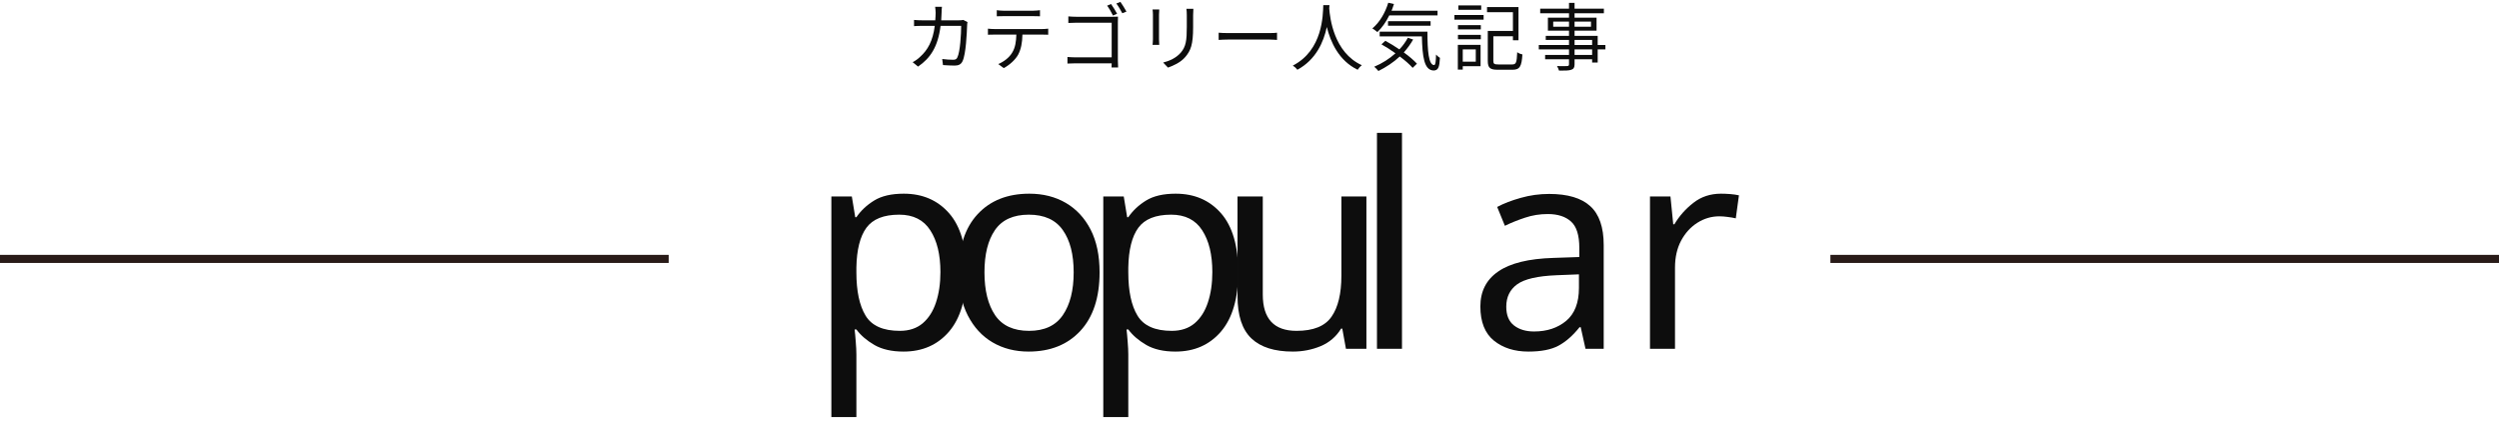
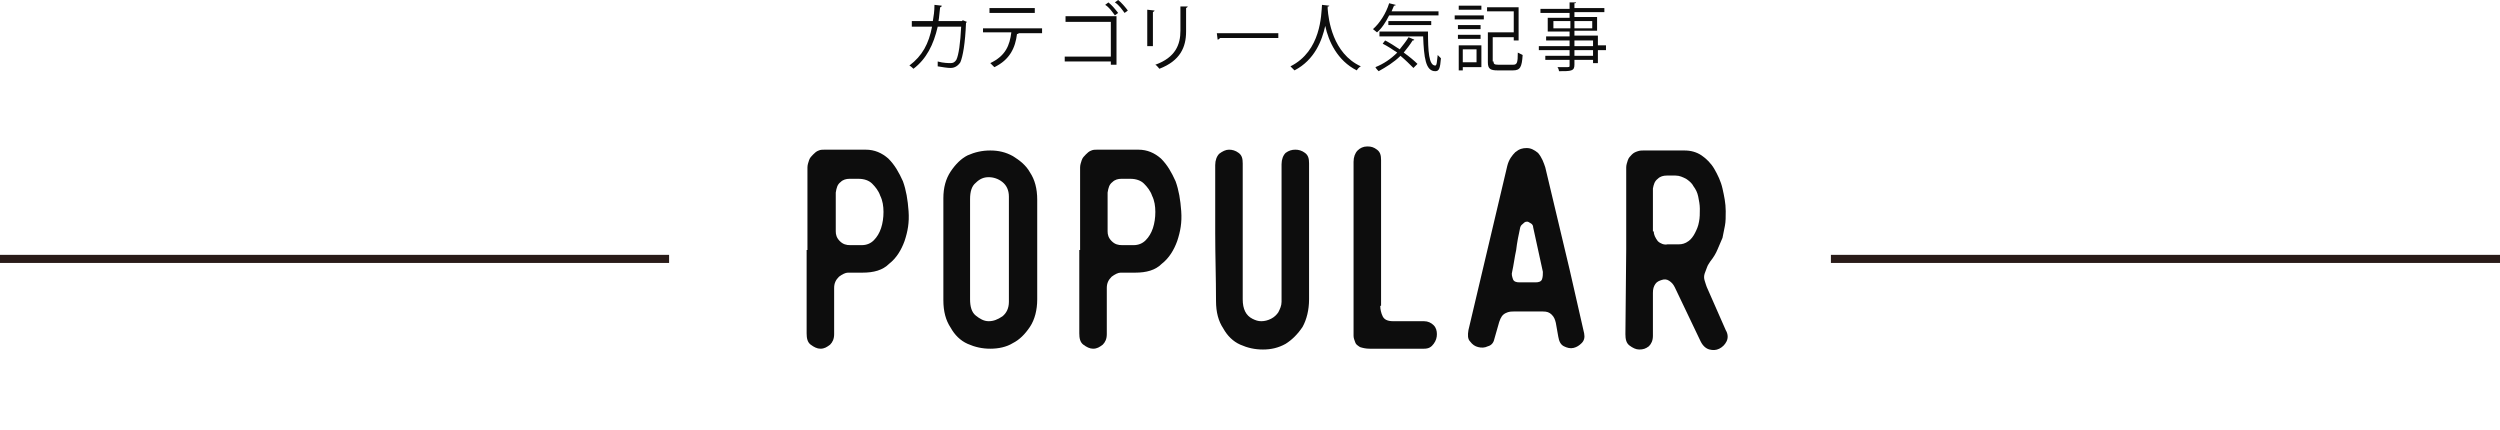
- <svg xmlns="http://www.w3.org/2000/svg" viewBox="0 0 308.99 53.12">
-   <defs>
-     <style>.cls-1{fill:none;stroke:#291b18;stroke-miterlimit:10;}.cls-10,.cls-2{isolation:isolate;}.cls-3{font-size:9.07px;font-family:KozGoPr6N-Regular-83pv-RKSJ-H, Kozuka Gothic Pr6N;}.cls-10,.cls-3{fill:#0d0d0d;}.cls-4{letter-spacing:0.04em;}.cls-5{letter-spacing:0.08em;}.cls-6{letter-spacing:0.02em;}.cls-7{letter-spacing:0.08em;}.cls-8{letter-spacing:0.12em;}.cls-9{letter-spacing:0.14em;}.cls-10{font-size:35.13px;font-family:VosterTypeface, Voster Typeface;letter-spacing:0.02em;}.cls-11{letter-spacing:0.04em;}.cls-12{letter-spacing:0.04em;}.cls-13{letter-spacing:0em;}</style>
-   </defs>
-   <g id="Layer_2" data-name="Layer 2">
-     <g id="_24_Grid_Col" data-name=" 24 Grid Col">
-       <line class="cls-1" y1="32" x2="82.68" y2="32" />
-       <line class="cls-1" x1="226.32" y1="32" x2="308.99" y2="32" />
-       <g class="cls-2">
-         <text class="cls-3" transform="translate(111.86 7.98)">
-           <tspan class="cls-4">カテ</tspan>
-           <tspan class="cls-5" x="18.86" y="0">ゴ</tspan>
-           <tspan class="cls-6" x="28.65" y="0">リ</tspan>
-           <tspan class="cls-7" x="37.9" y="0">ー人</tspan>
-           <tspan class="cls-8" x="57.48" y="0">気</tspan>
-           <tspan class="cls-9" x="67.63" y="0">記</tspan>
-           <tspan x="77.97" y="0">事</tspan>
-         </text>
+ <svg xmlns="http://www.w3.org/2000/svg" version="1.1" id="Layer_1" x="0px" y="0px" viewBox="0 0 309 53.1" style="enable-background:new 0 0 309 53.1;" xml:space="preserve">
+   <style type="text/css">
+ 	.st0{fill:none;stroke:#291B18;stroke-miterlimit:10;}
+ 	.st1{enable-background:new    ;}
+ 	.st2{fill:#0D0D0D;}
+ </style>
+   <g id="Layer_2">
+     <g id="_24_Grid_Col">
+       <line class="st0" x1="0" y1="32" x2="82.7" y2="32" />
+       <line class="st0" x1="226.3" y1="32" x2="309" y2="32" />
+       <g>
+         <g class="st1">
+           <path class="st2" d="M119.5,2.7c0,0,0,0.1-0.1,0.1c-0.1,2.6-0.4,4.2-0.7,4.9c-0.4,0.6-0.9,0.7-1.2,0.7c-0.4,0-1-0.1-1.6-0.2      c0-0.2,0-0.5,0-0.6c0.7,0.2,1.4,0.2,1.6,0.2c0.3,0,0.5-0.1,0.7-0.4c0.3-0.6,0.5-2.1,0.6-4.1h-2.9c-0.5,2.2-1.4,4-3,5.2      c-0.1-0.1-0.3-0.3-0.5-0.4c1.6-1.2,2.4-2.7,2.8-4.8h-2.5V2.6h2.6c0.1-0.6,0.2-1.2,0.2-2l0.9,0.1c0,0.1-0.1,0.2-0.2,0.2      c-0.1,0.7-0.1,1.2-0.2,1.7h2.9l0.1-0.1L119.5,2.7z" />
+           <path class="st2" d="M128.8,4.1h-3.1l0.2,0c0,0.1-0.1,0.1-0.2,0.1c-0.2,1.7-0.9,3.2-2.8,4.1c-0.1-0.1-0.3-0.3-0.5-0.5      c1.9-0.9,2.4-2.2,2.6-3.8h-3.5V3.5h7.3V4.1z M127.9,1.6h-5.6V1h5.6V1.6z" />
+         </g>
+         <g class="st1">
+           <path class="st2" d="M138,2v6h-0.7V7.6h-5.7V7h5.7V2.7h-5.6V2H138z M137,0.3c0.4,0.3,0.9,0.9,1.2,1.3l-0.4,0.3      c-0.3-0.4-0.7-1-1.2-1.3L137,0.3z M138.2,0c0.4,0.3,0.9,0.9,1.2,1.3L139,1.6c-0.3-0.4-0.7-1-1.2-1.3L138.2,0z" />
+         </g>
+         <g class="st1">
+           <path class="st2" d="M141.8,5.6V1.2l0.9,0.1c0,0.1-0.1,0.1-0.2,0.2v4.2H141.8z M146.8,0.8c0,0.1-0.1,0.1-0.2,0.2v2.9      c0,1.9-0.7,3.6-3.3,4.6c-0.1-0.1-0.3-0.4-0.5-0.5c2.5-0.9,3.1-2.5,3.1-4.2V0.8L146.8,0.8z" />
+         </g>
+         <g class="st1">
+           <path class="st2" d="M150.4,4.1h7.6v0.6h-7.2c-0.1,0.1-0.2,0.2-0.3,0.2L150.4,4.1z" />
+           <path class="st2" d="M164.3,0.7c0,0.1-0.1,0.1-0.2,0.1l0,0.3c0.1,1.3,0.6,5.5,4.1,7.1c-0.2,0.1-0.4,0.3-0.5,0.5      c-2.4-1.2-3.5-3.6-3.9-5.5h0c-0.4,1.8-1.3,4.2-3.8,5.5c-0.1-0.1-0.3-0.3-0.5-0.5c3.8-1.9,3.8-6.4,3.9-7.6L164.3,0.7z" />
+         </g>
+         <g class="st1">
+           <path class="st2" d="M177.8,1.9h-6.1c-0.4,0.8-0.9,1.6-1.5,2.1c-0.1-0.1-0.4-0.3-0.5-0.4c0.8-0.7,1.6-1.9,2-3.2l0.8,0.2      c0,0.1-0.1,0.1-0.2,0.1c-0.1,0.2-0.2,0.5-0.3,0.7h5.8V1.9z M171.2,5c0.6,0.3,1.2,0.7,1.8,1.1c0.4-0.5,0.8-1,1.1-1.5l0.7,0.3      c0,0.1-0.1,0.1-0.2,0.1c-0.3,0.5-0.7,1-1.1,1.5c0.7,0.5,1.3,1,1.7,1.4l-0.5,0.5c-0.4-0.4-1-1-1.6-1.5c-0.8,0.8-1.8,1.4-2.7,1.9      c-0.1-0.1-0.3-0.3-0.4-0.5c1-0.4,1.9-1,2.7-1.8c-0.6-0.4-1.2-0.8-1.8-1.1L171.2,5z M170.5,3.9h6c0,2.4,0.1,4.2,0.9,4.2      c0.2,0,0.2-0.5,0.3-1.3c0.1,0.1,0.3,0.3,0.4,0.4c-0.1,1.2-0.2,1.6-0.7,1.6c-1.2,0-1.4-1.7-1.5-4.3h-5.4V3.9z M176.9,3.1h-5.3      V2.6h5.3V3.1z" />
+         </g>
+         <g class="st1">
+           <path class="st2" d="M179.8,2.4V1.9h3.6v0.5H179.8z M183.1,5.6v2.7h-2.3v0.4h-0.5V5.6H183.1z M180.2,3.6V3.1h2.8v0.5H180.2z       M180.2,4.8V4.3h2.8v0.5H180.2z M183.1,0.7v0.5h-2.8V0.7H183.1z M182.5,6.1h-1.7v1.6h1.7V6.1z M184.6,7.6c0,0.3,0.1,0.4,0.6,0.4      h1.8c0.5,0,0.6-0.2,0.6-1.5c0.2,0.1,0.4,0.2,0.6,0.3c-0.1,1.5-0.3,1.9-1.2,1.9h-1.9c-0.9,0-1.2-0.2-1.2-1V4h3.2V1.4h-3.3V0.9      h3.9V5h-0.6V4.6h-2.6V7.6z" />
+         </g>
+         <g class="st1">
+           <path class="st2" d="M198.5,5.7v0.5h-1v1.6h-0.6V7.4h-2.3V8c0,0.4-0.1,0.6-0.4,0.7c-0.3,0.1-0.8,0.1-1.5,0.1      c0-0.1-0.1-0.4-0.2-0.5c0.3,0,0.7,0,0.9,0c0.6,0,0.6,0,0.6-0.2V7.4h-3V6.9h3V6.2h-3.8V5.7h3.8V5h-2.9V4.5h2.9V3.9h-2.7V2.2h2.7      V1.6h-3.6V1.1h3.6V0.3l0.8,0c0,0.1-0.1,0.1-0.2,0.1v0.6h3.7v0.5h-3.7v0.6h2.8v1.7h-2.8v0.6h2.9v1.2H198.5z M192,3.5h2.1V2.6H192      V3.5z M196.8,2.6h-2.2v0.9h2.2V2.6z M194.6,5v0.7h2.3V5H194.6z M196.9,6.9V6.2h-2.3v0.7H196.9z" />
+         </g>
      </g>
-       <g class="cls-2">
-         <text class="cls-10" transform="translate(99.81 43.11)">p<tspan class="cls-11" x="16.79" y="0">o</tspan>
-           <tspan x="33.62" y="0">p</tspan>
-           <tspan class="cls-12" x="50.42" y="0">u</tspan>
-           <tspan class="cls-13" x="67.46" y="0">l</tspan>
-           <tspan class="cls-11" x="81.62" y="0">a</tspan>
-           <tspan class="cls-13" x="101.22" y="0">r</tspan>
-         </text>
+       <g>
+         <g class="st1">
+           <path class="st2" d="M99.8,30.9V20.7c0-0.3,0.1-0.6,0.2-0.9c0.1-0.3,0.3-0.5,0.5-0.7c0.2-0.2,0.4-0.4,0.7-0.5      c0.2-0.1,0.5-0.1,0.7-0.1l5.1,0c1.1,0,2,0.4,2.8,1.1c0.8,0.8,1.3,1.7,1.8,2.8c0.4,1.1,0.6,2.3,0.7,3.7s-0.1,2.5-0.5,3.7      c-0.4,1.1-1,2.1-1.9,2.8c-0.8,0.8-1.9,1.1-3.3,1.1l-1.8,0c-0.3,0-0.7,0.2-1.1,0.5c-0.4,0.4-0.6,0.8-0.6,1.4v5.7      c0,0.6-0.2,1-0.5,1.3c-0.4,0.3-0.7,0.5-1.2,0.5c-0.4,0-0.8-0.2-1.2-0.5c-0.4-0.3-0.5-0.8-0.5-1.4V30.9z M103.3,28.6      c0,0.4,0.1,0.8,0.5,1.2s0.8,0.5,1.3,0.5h1.4c0.6,0,1.1-0.2,1.5-0.6c0.4-0.4,0.7-0.9,0.9-1.5c0.2-0.6,0.3-1.3,0.3-2      c0-0.7-0.1-1.4-0.4-2c-0.2-0.6-0.6-1.1-1-1.5c-0.4-0.4-1-0.6-1.7-0.6h-1.1c-0.4,0-0.8,0.1-1.1,0.4c-0.4,0.3-0.5,0.7-0.6,1.3      V28.6z" />
+         </g>
+         <g class="st1">
+           <path class="st2" d="M128.2,37c0,1.3-0.3,2.5-0.9,3.4c-0.6,0.9-1.3,1.6-2.1,2c-0.8,0.5-1.8,0.7-2.8,0.7c-1,0-1.9-0.2-2.8-0.6      c-0.9-0.4-1.6-1.1-2.1-2c-0.6-0.9-0.9-2-0.9-3.4c0-1.1,0-2.1,0-3.1c0-1,0-2.1,0-3.1c0-1.1,0-2.1,0-3.2s0-2.1,0-3.2      c0-1.3,0.3-2.4,0.9-3.3c0.6-0.9,1.3-1.6,2.1-2c0.9-0.4,1.8-0.6,2.8-0.6c1,0,1.9,0.2,2.8,0.7c0.8,0.5,1.6,1.1,2.1,2      c0.6,0.9,0.9,2,0.9,3.4v6.2V37z M124.7,30.7v-6.4c0-0.8-0.3-1.4-0.8-1.8c-0.5-0.4-1.1-0.6-1.7-0.6c-0.6,0-1.1,0.2-1.6,0.7      c-0.5,0.4-0.7,1.1-0.7,2v6.1V37c0,0.9,0.2,1.6,0.7,2c0.5,0.4,1,0.7,1.6,0.7s1.1-0.2,1.7-0.6c0.5-0.4,0.8-1,0.8-1.8V30.7z" />
+         </g>
+         <g class="st1">
+           <path class="st2" d="M133.5,30.9V20.7c0-0.3,0.1-0.6,0.2-0.9c0.1-0.3,0.3-0.5,0.5-0.7c0.2-0.2,0.4-0.4,0.7-0.5      c0.2-0.1,0.5-0.1,0.7-0.1l5.1,0c1.1,0,2,0.4,2.8,1.1c0.8,0.8,1.3,1.7,1.8,2.8c0.4,1.1,0.6,2.3,0.7,3.7s-0.1,2.5-0.5,3.7      c-0.4,1.1-1,2.1-1.9,2.8c-0.8,0.8-1.9,1.1-3.3,1.1l-1.8,0c-0.3,0-0.7,0.2-1.1,0.5c-0.4,0.4-0.6,0.8-0.6,1.4v5.7      c0,0.6-0.2,1-0.5,1.3c-0.4,0.3-0.7,0.5-1.2,0.5c-0.4,0-0.8-0.2-1.2-0.5c-0.4-0.3-0.5-0.8-0.5-1.4V30.9z M136.9,28.6      c0,0.4,0.1,0.8,0.5,1.2s0.8,0.5,1.3,0.5h1.4c0.6,0,1.1-0.2,1.5-0.6c0.4-0.4,0.7-0.9,0.9-1.5c0.2-0.6,0.3-1.3,0.3-2      c0-0.7-0.1-1.4-0.4-2c-0.2-0.6-0.6-1.1-1-1.5c-0.4-0.4-1-0.6-1.7-0.6h-1.1c-0.4,0-0.8,0.1-1.1,0.4c-0.4,0.3-0.5,0.7-0.6,1.3      V28.6z" />
+         </g>
+         <g class="st1">
+           <path class="st2" d="M161.8,37c0,1.3-0.3,2.5-0.8,3.4c-0.6,0.9-1.3,1.6-2.1,2.1c-0.9,0.5-1.8,0.7-2.8,0.7s-1.9-0.2-2.8-0.6      c-0.9-0.4-1.6-1.1-2.1-2c-0.6-0.9-0.9-2-0.9-3.4c0-2.8-0.1-5.6-0.1-8.4c0-2.8,0-5.6,0-8.4c0-0.6,0.2-1.1,0.5-1.4      c0.4-0.3,0.8-0.5,1.2-0.5c0.4,0,0.8,0.1,1.2,0.4c0.4,0.3,0.5,0.7,0.5,1.3V37c0,0.6,0.1,1.1,0.3,1.5s0.5,0.7,0.9,0.9      c0.4,0.2,0.7,0.3,1.1,0.3s0.8-0.1,1.2-0.3s0.7-0.5,0.9-0.8c0.2-0.4,0.4-0.8,0.4-1.3c0-2.8,0-5.7,0-8.5c0-2.8,0-5.6,0-8.5      c0-0.6,0.2-1.1,0.5-1.4c0.4-0.3,0.8-0.4,1.2-0.4s0.8,0.1,1.2,0.4c0.4,0.3,0.5,0.7,0.5,1.3c0,2.8,0,5.6,0,8.4      C161.8,31.4,161.8,34.2,161.8,37z" />
+         </g>
+         <g class="st1">
+           <path class="st2" d="M170.6,37.8c0,0.4,0.1,0.9,0.3,1.3c0.2,0.4,0.6,0.6,1.3,0.6h3.8c0.5,0,0.9,0.2,1.2,0.5      c0.3,0.3,0.4,0.7,0.4,1.1c0,0.4-0.1,0.8-0.4,1.2c-0.3,0.4-0.6,0.6-1.2,0.6h-6.7c-0.5,0-0.9-0.1-1.2-0.2      c-0.3-0.2-0.5-0.3-0.6-0.6s-0.2-0.5-0.2-0.8c0-0.3,0-0.6,0-0.9V29.9v-9.9c0-0.6,0.2-1.1,0.5-1.4s0.7-0.5,1.2-0.5      s0.8,0.1,1.2,0.4s0.5,0.7,0.5,1.3v9.8V37.8z" />
+         </g>
+         <g class="st1">
+           <path class="st2" d="M191,20.7l3,12.6l1.8,7.9c0.1,0.5,0,0.9-0.3,1.2c-0.3,0.3-0.6,0.5-1,0.6s-0.8,0-1.2-0.2      c-0.4-0.2-0.6-0.6-0.7-1.2l-0.3-1.7c-0.1-0.4-0.2-0.7-0.5-1c-0.3-0.3-0.6-0.4-1.1-0.4h-3.5c-0.4,0-0.7,0-1.1,0.2      c-0.4,0.2-0.6,0.5-0.8,1.1l-0.6,2.1c-0.1,0.5-0.4,0.8-0.8,0.9c-0.4,0.2-0.8,0.2-1.2,0.1c-0.4-0.1-0.7-0.3-1-0.7      c-0.3-0.3-0.3-0.8-0.2-1.4l4.8-20.3c0.2-0.8,0.6-1.3,1-1.7c0.5-0.4,0.9-0.5,1.4-0.5c0.5,0,0.9,0.2,1.4,0.6      C190.6,19.5,190.8,20.1,191,20.7z M187.9,28.1c-0.2,0.9-0.4,1.9-0.5,2.8c-0.2,0.9-0.3,1.8-0.5,2.7c-0.1,0.3,0,0.6,0.1,0.9      s0.4,0.4,0.8,0.4h2c0.4,0,0.7-0.1,0.8-0.4s0.1-0.6,0.1-0.9l-1.2-5.5c0-0.2-0.1-0.4-0.3-0.5s-0.3-0.2-0.4-0.2      c-0.2,0-0.3,0-0.5,0.2S188,27.8,187.9,28.1z" />
+         </g>
+         <g class="st1">
+           <path class="st2" d="M201,30.8V20.7c0-0.3,0.1-0.6,0.2-0.9s0.3-0.5,0.5-0.7c0.2-0.2,0.4-0.3,0.7-0.4s0.5-0.1,0.7-0.1h5.1      c0.8,0,1.5,0.2,2.1,0.6c0.6,0.4,1.2,1,1.6,1.7s0.8,1.5,1,2.4c0.2,0.9,0.4,1.8,0.4,2.8c0,0.7,0,1.3-0.1,1.8      c-0.1,0.5-0.2,1-0.3,1.5c-0.2,0.5-0.4,0.9-0.6,1.4c-0.2,0.5-0.5,1-0.9,1.5c-0.1,0.2-0.3,0.4-0.4,0.7s-0.2,0.5-0.3,0.8      c-0.1,0.3-0.1,0.6,0,0.9s0.2,0.7,0.4,1.1l2.2,5c0.3,0.5,0.3,1,0.1,1.4c-0.2,0.4-0.5,0.7-0.9,0.9s-0.8,0.2-1.2,0.1      c-0.4-0.1-0.8-0.4-1.1-1l-3.2-6.7c-0.2-0.4-0.4-0.6-0.7-0.8c-0.3-0.2-0.6-0.2-0.9-0.1c-0.3,0.1-0.6,0.2-0.8,0.5      c-0.2,0.3-0.3,0.6-0.3,1.1v5.3c0,0.6-0.2,1-0.5,1.3c-0.4,0.3-0.7,0.4-1.2,0.4c-0.4,0-0.8-0.2-1.2-0.5c-0.4-0.3-0.5-0.8-0.5-1.4      L201,30.8z M204.4,28.6c0,0.4,0.2,0.8,0.5,1.2c0.3,0.3,0.8,0.5,1.2,0.4h1.4c0.4,0,0.8-0.1,1.2-0.4c0.3-0.2,0.6-0.6,0.8-1      s0.4-0.8,0.5-1.4c0.1-0.5,0.1-1,0.1-1.6c0-0.5-0.1-1-0.2-1.5c-0.1-0.5-0.3-0.9-0.6-1.3c-0.2-0.4-0.6-0.7-0.9-0.9      c-0.4-0.2-0.8-0.4-1.3-0.4h-1.1c-0.4,0-0.8,0.1-1.1,0.4c-0.4,0.3-0.5,0.7-0.6,1.2V28.6z" />
+         </g>
      </g>
    </g>
  </g>
</svg>
